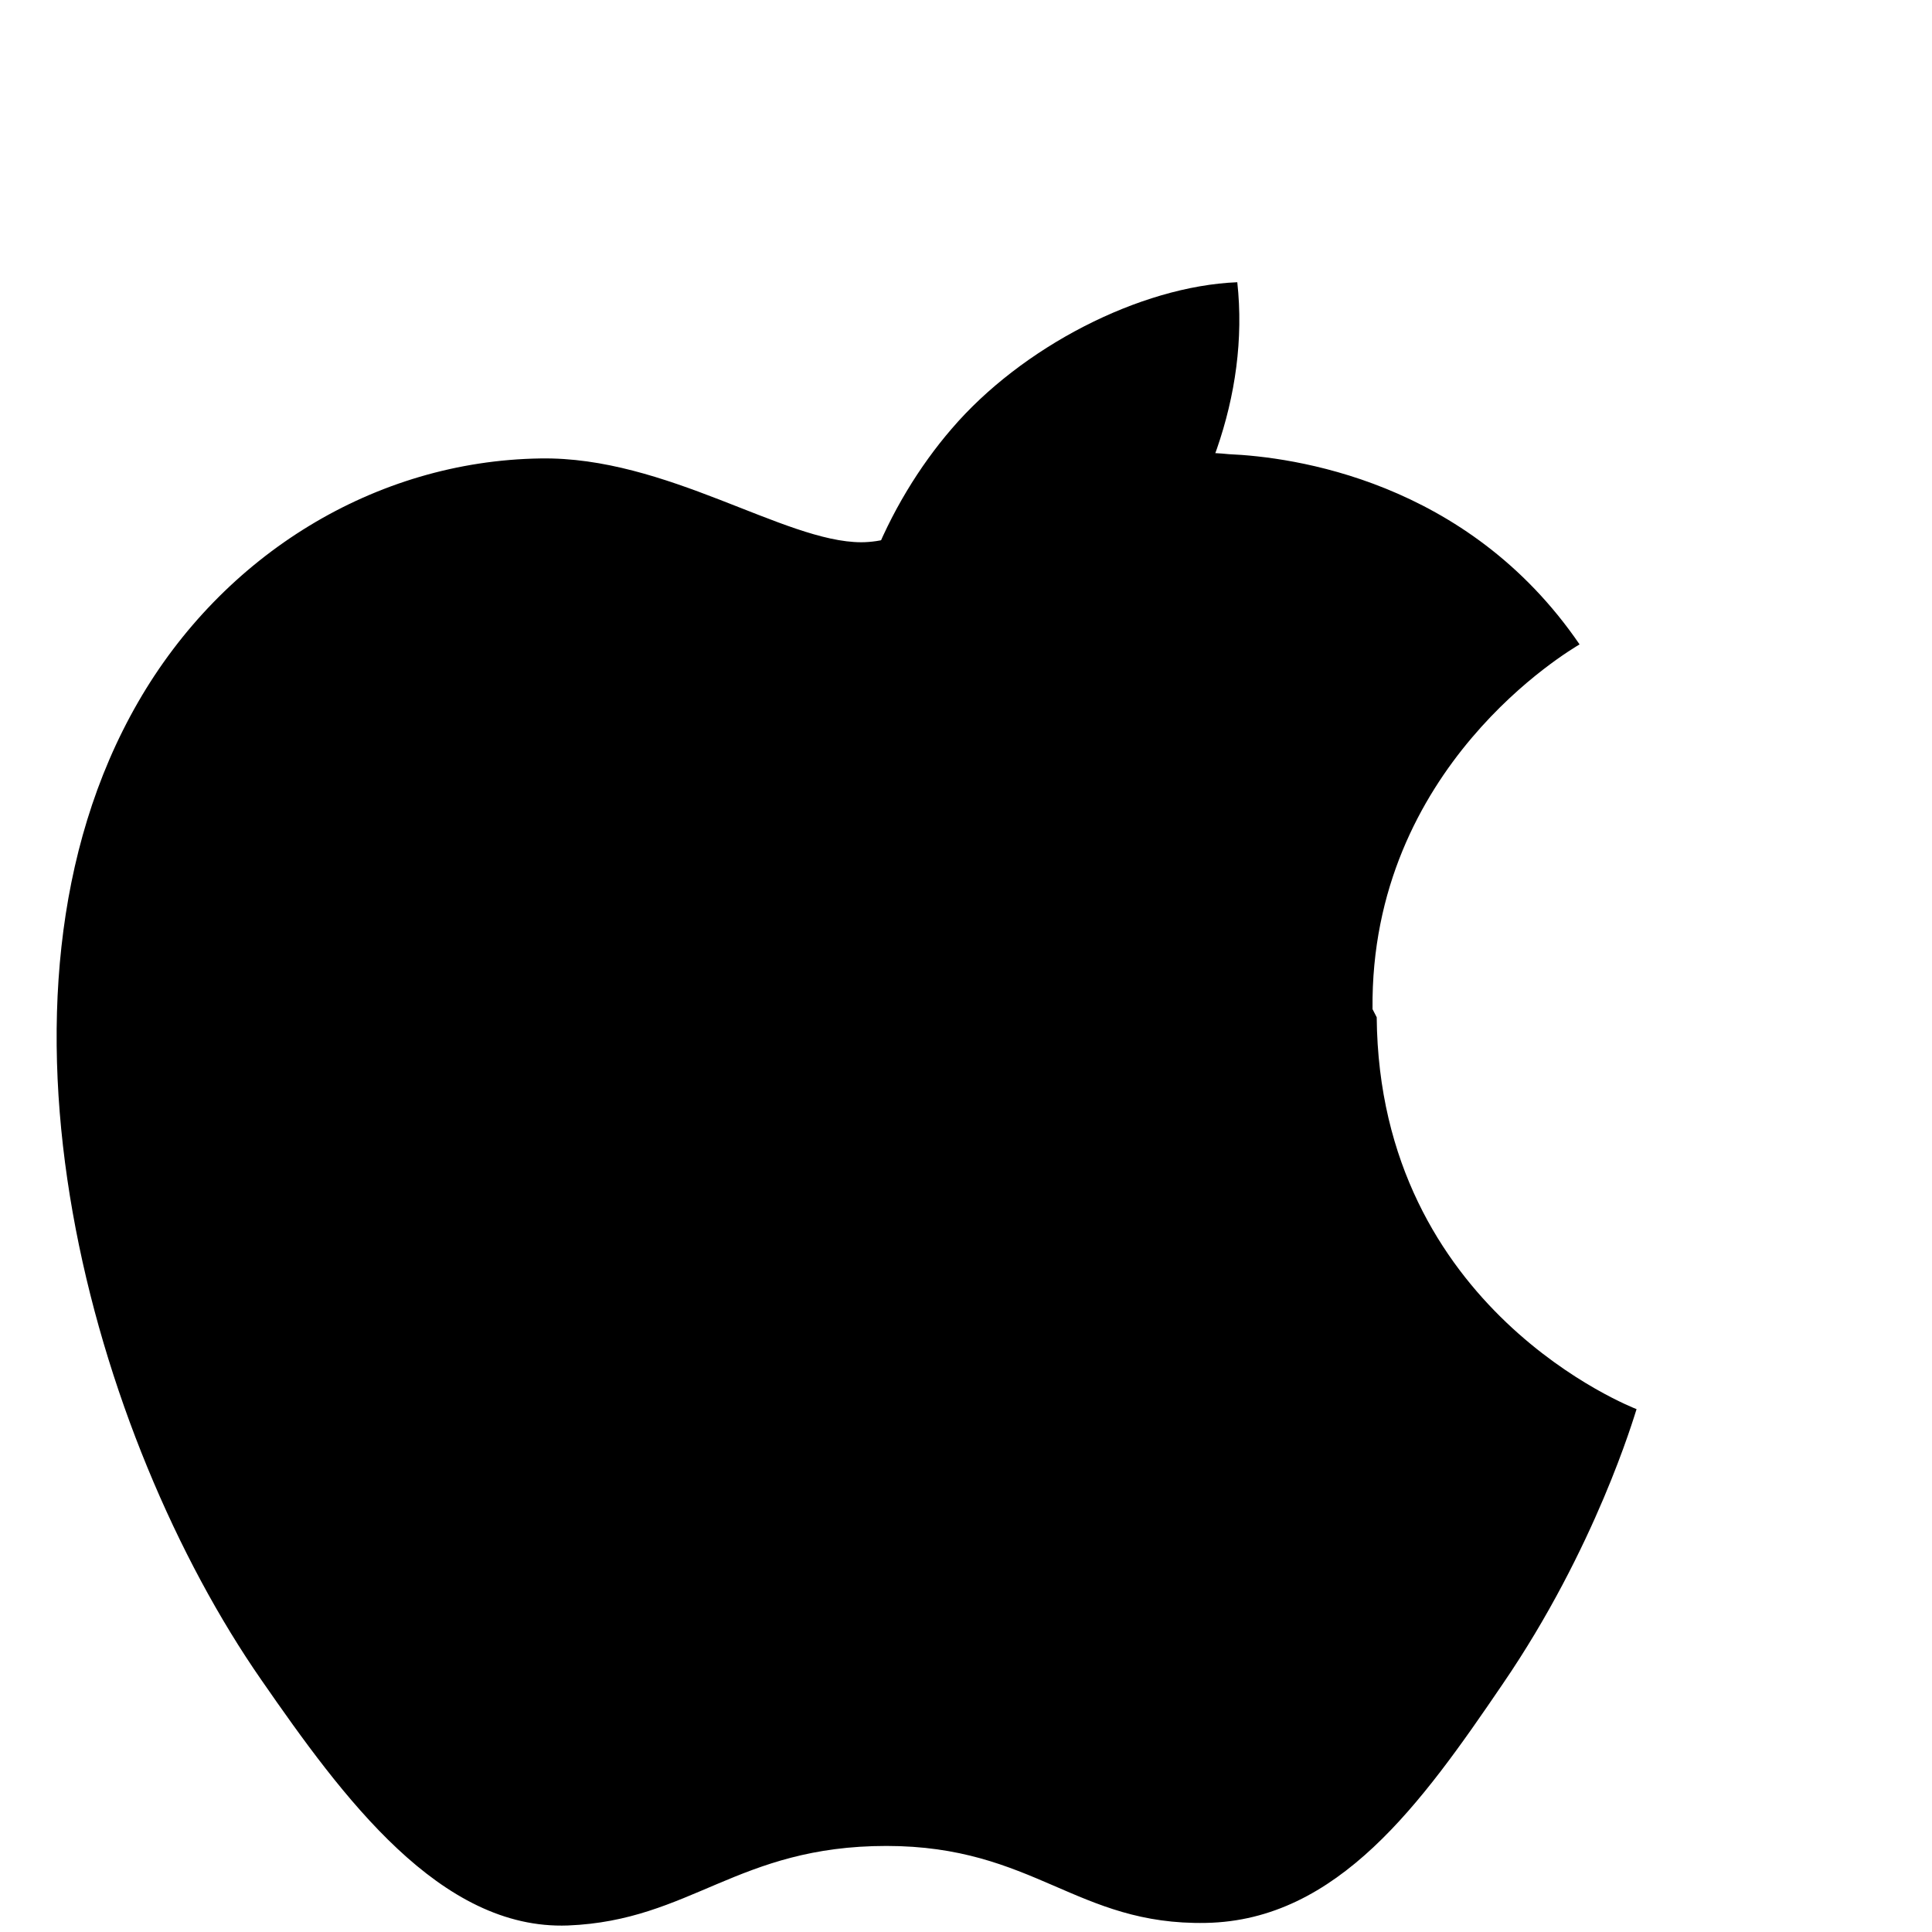
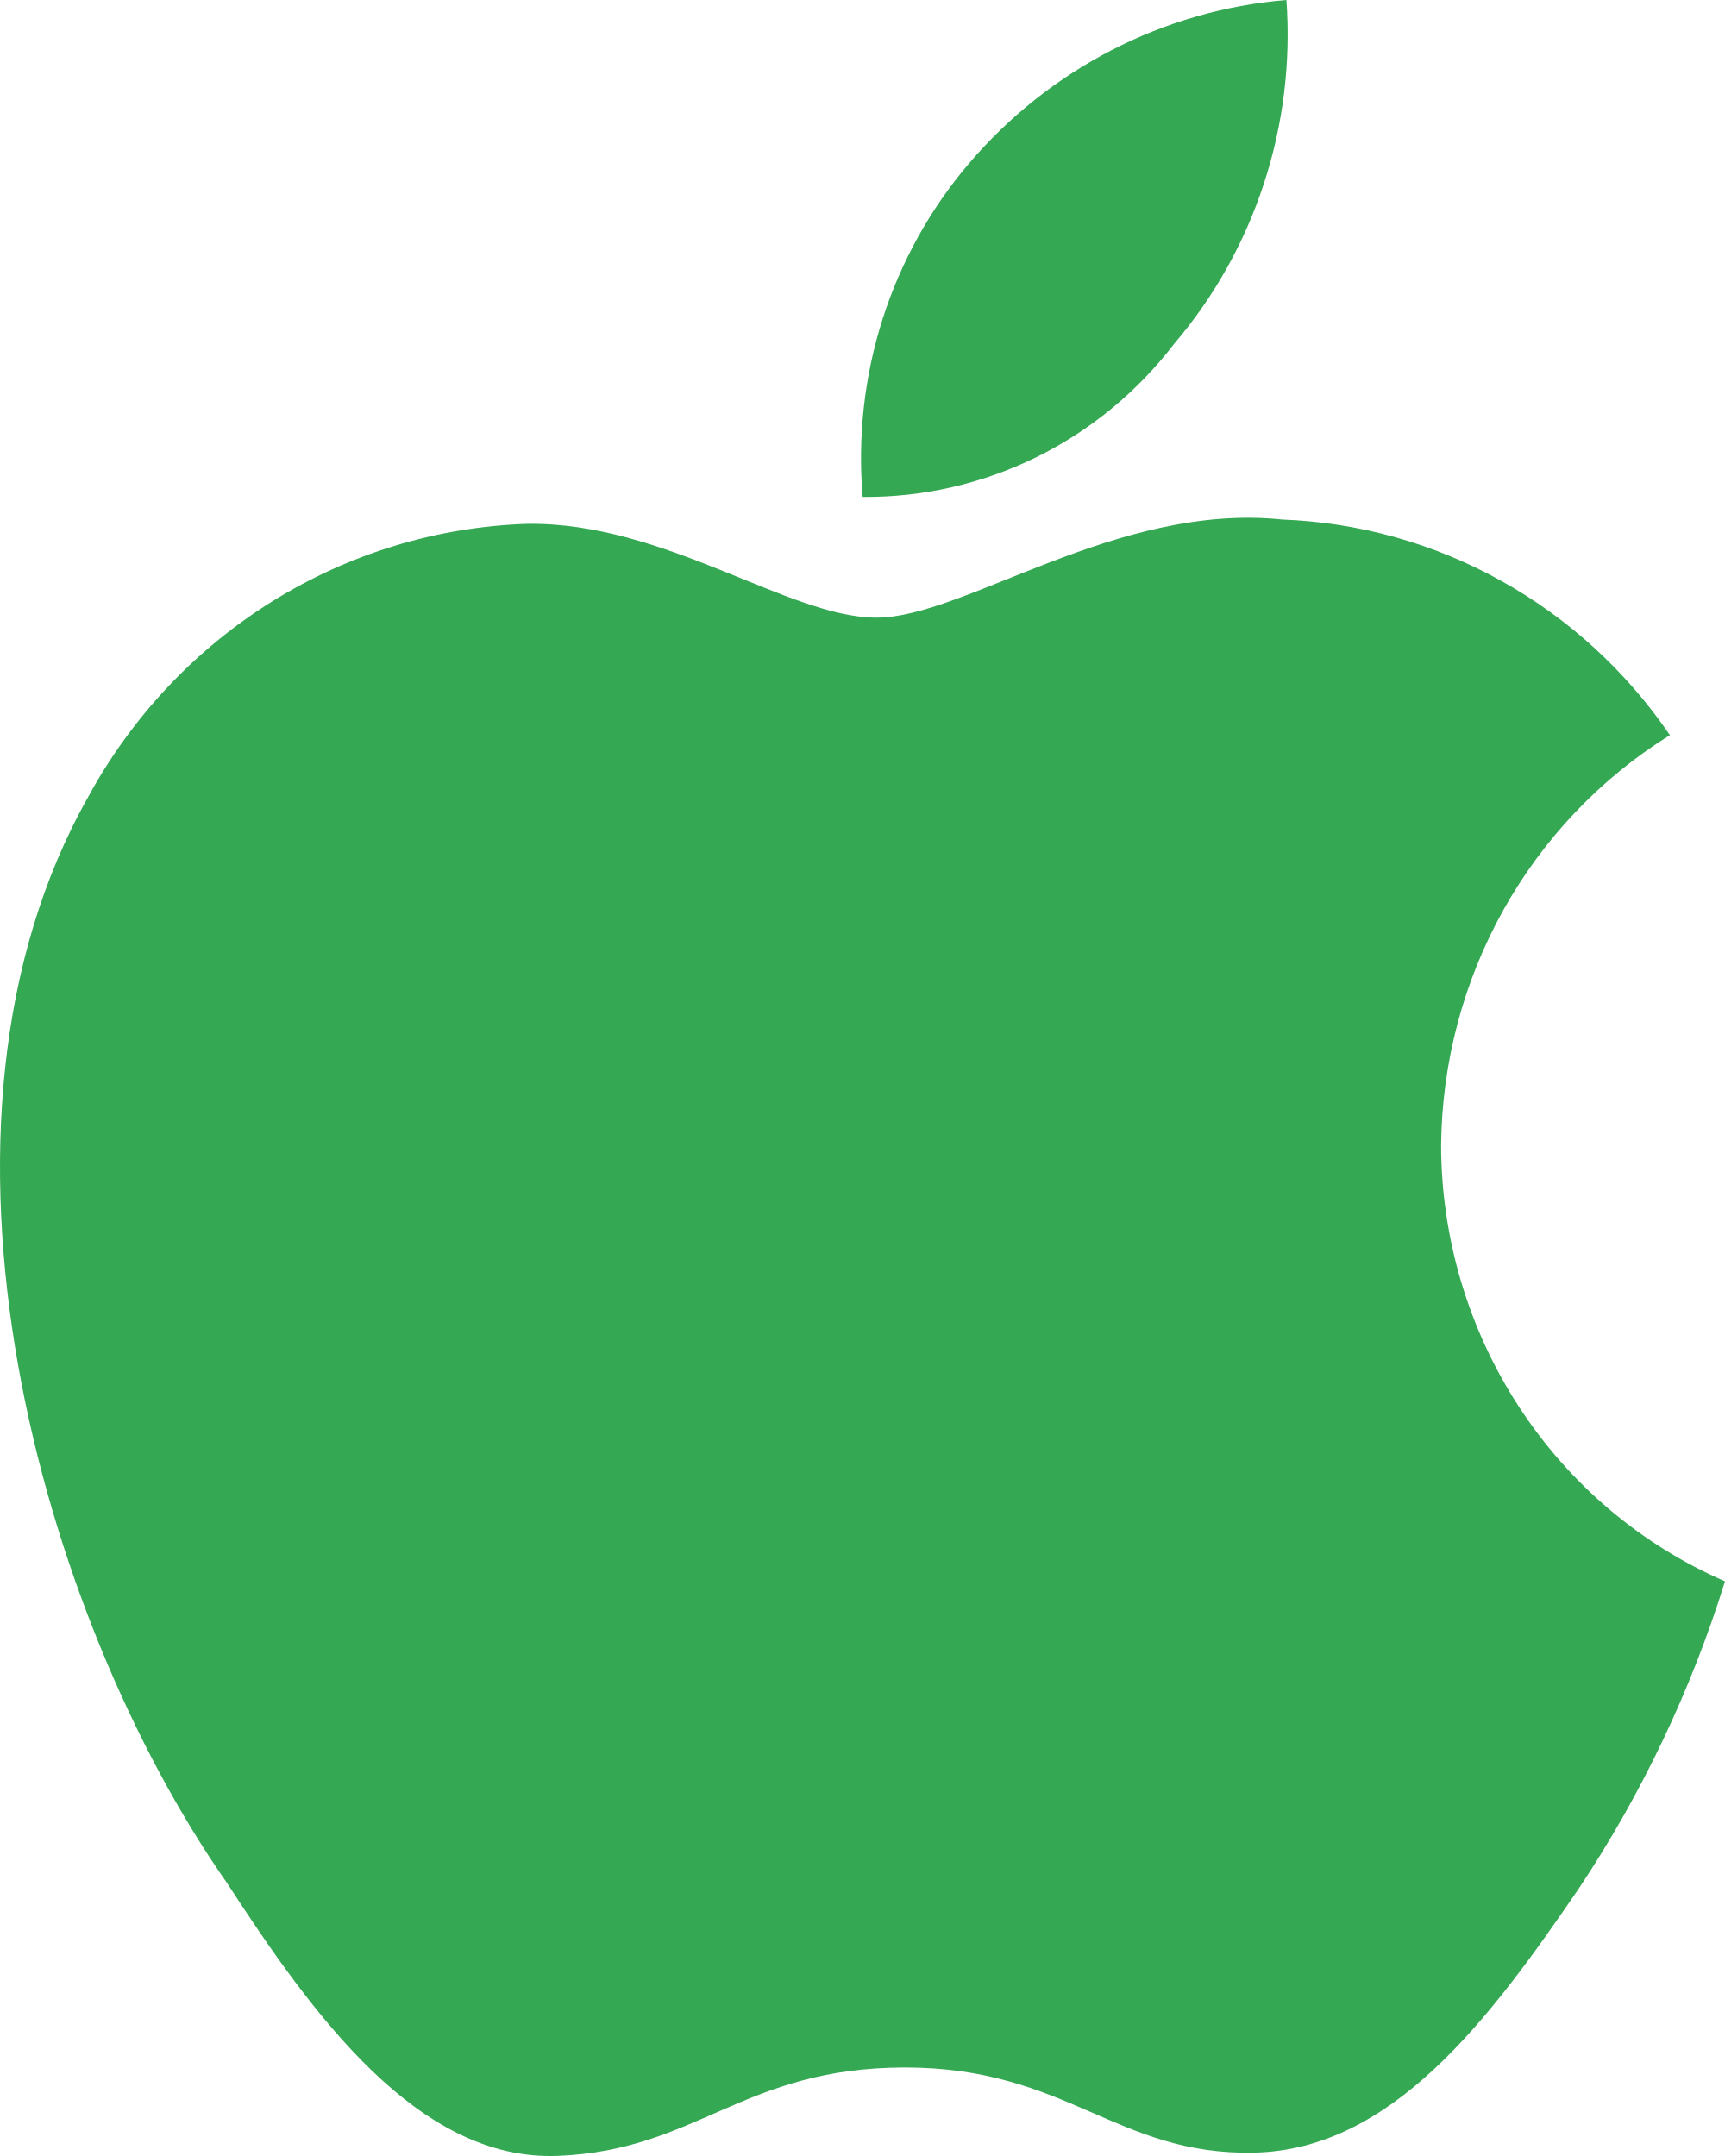
- <svg xmlns="http://www.w3.org/2000/svg" width="24" height="24" viewBox="0 0 24 24">
-   <path d="M17.05 12.536c-.031-3.013 2.459-4.462 2.572-4.531-1.399-2.047-3.577-2.329-4.356-2.363-1.855-.188-3.624 1.094-4.566 1.094-.956 0-2.423-1.068-3.988-1.041-2.052.031-3.94 1.193-4.997 3.028-2.131 3.697-.545 9.157 1.531 12.145 1.015 1.466 2.224 3.11 3.809 3.051 1.529-.061 2.106-.988 3.956-.988 1.835 0 2.361.988 3.971.956 1.64-.031 2.68-1.491 3.682-2.963 1.16-1.694 1.637-3.334 1.666-3.419-.036-.016-3.196-1.227-3.228-4.868z" fill="#000000" />
-   <path d="M14.115 7.353c.842-1.021 1.41-2.436 1.255-3.847-1.213.049-2.682.807-3.551 1.824-.78.904-1.462 2.349-1.279 3.734 1.354.105 2.734-.689 3.575-1.711z" fill="#000000" />
+ <svg xmlns="http://www.w3.org/2000/svg" width="28" height="35" viewBox="0 0 28 35" fill="none">
+   <path d="M19.058 5.582C19.709 4.82 20.204 3.934 20.517 2.976C20.83 2.018 20.954 1.007 20.881 0C18.886 0.164 17.033 1.119 15.723 2.66C15.095 3.398 14.62 4.257 14.324 5.186C14.029 6.115 13.92 7.094 14.003 8.067C14.977 8.075 15.939 7.855 16.816 7.425C17.692 6.994 18.46 6.363 19.058 5.582ZM23.392 18.601C23.403 17.26 23.75 15.945 24.4 14.778C25.05 13.612 25.981 12.633 27.106 11.934C26.396 10.893 25.458 10.035 24.365 9.428C23.273 8.82 22.056 8.48 20.812 8.434C18.13 8.154 15.654 10.027 14.227 10.027C12.8 10.027 10.788 8.469 8.552 8.504C7.091 8.553 5.667 8.987 4.419 9.763C3.172 10.539 2.143 11.631 1.434 12.932C-1.593 18.286 0.66 26.248 3.686 30.57C5.062 32.688 6.781 35.085 9.051 34.998C11.321 34.91 12.06 33.563 14.691 33.563C17.322 33.563 18.13 34.998 20.365 34.945C22.601 34.893 24.183 32.775 25.627 30.658C26.65 29.121 27.45 27.441 28 25.671C26.637 25.079 25.475 24.095 24.656 22.838C23.837 21.582 23.397 20.109 23.392 18.601Z" fill="#34A853" />
</svg>
